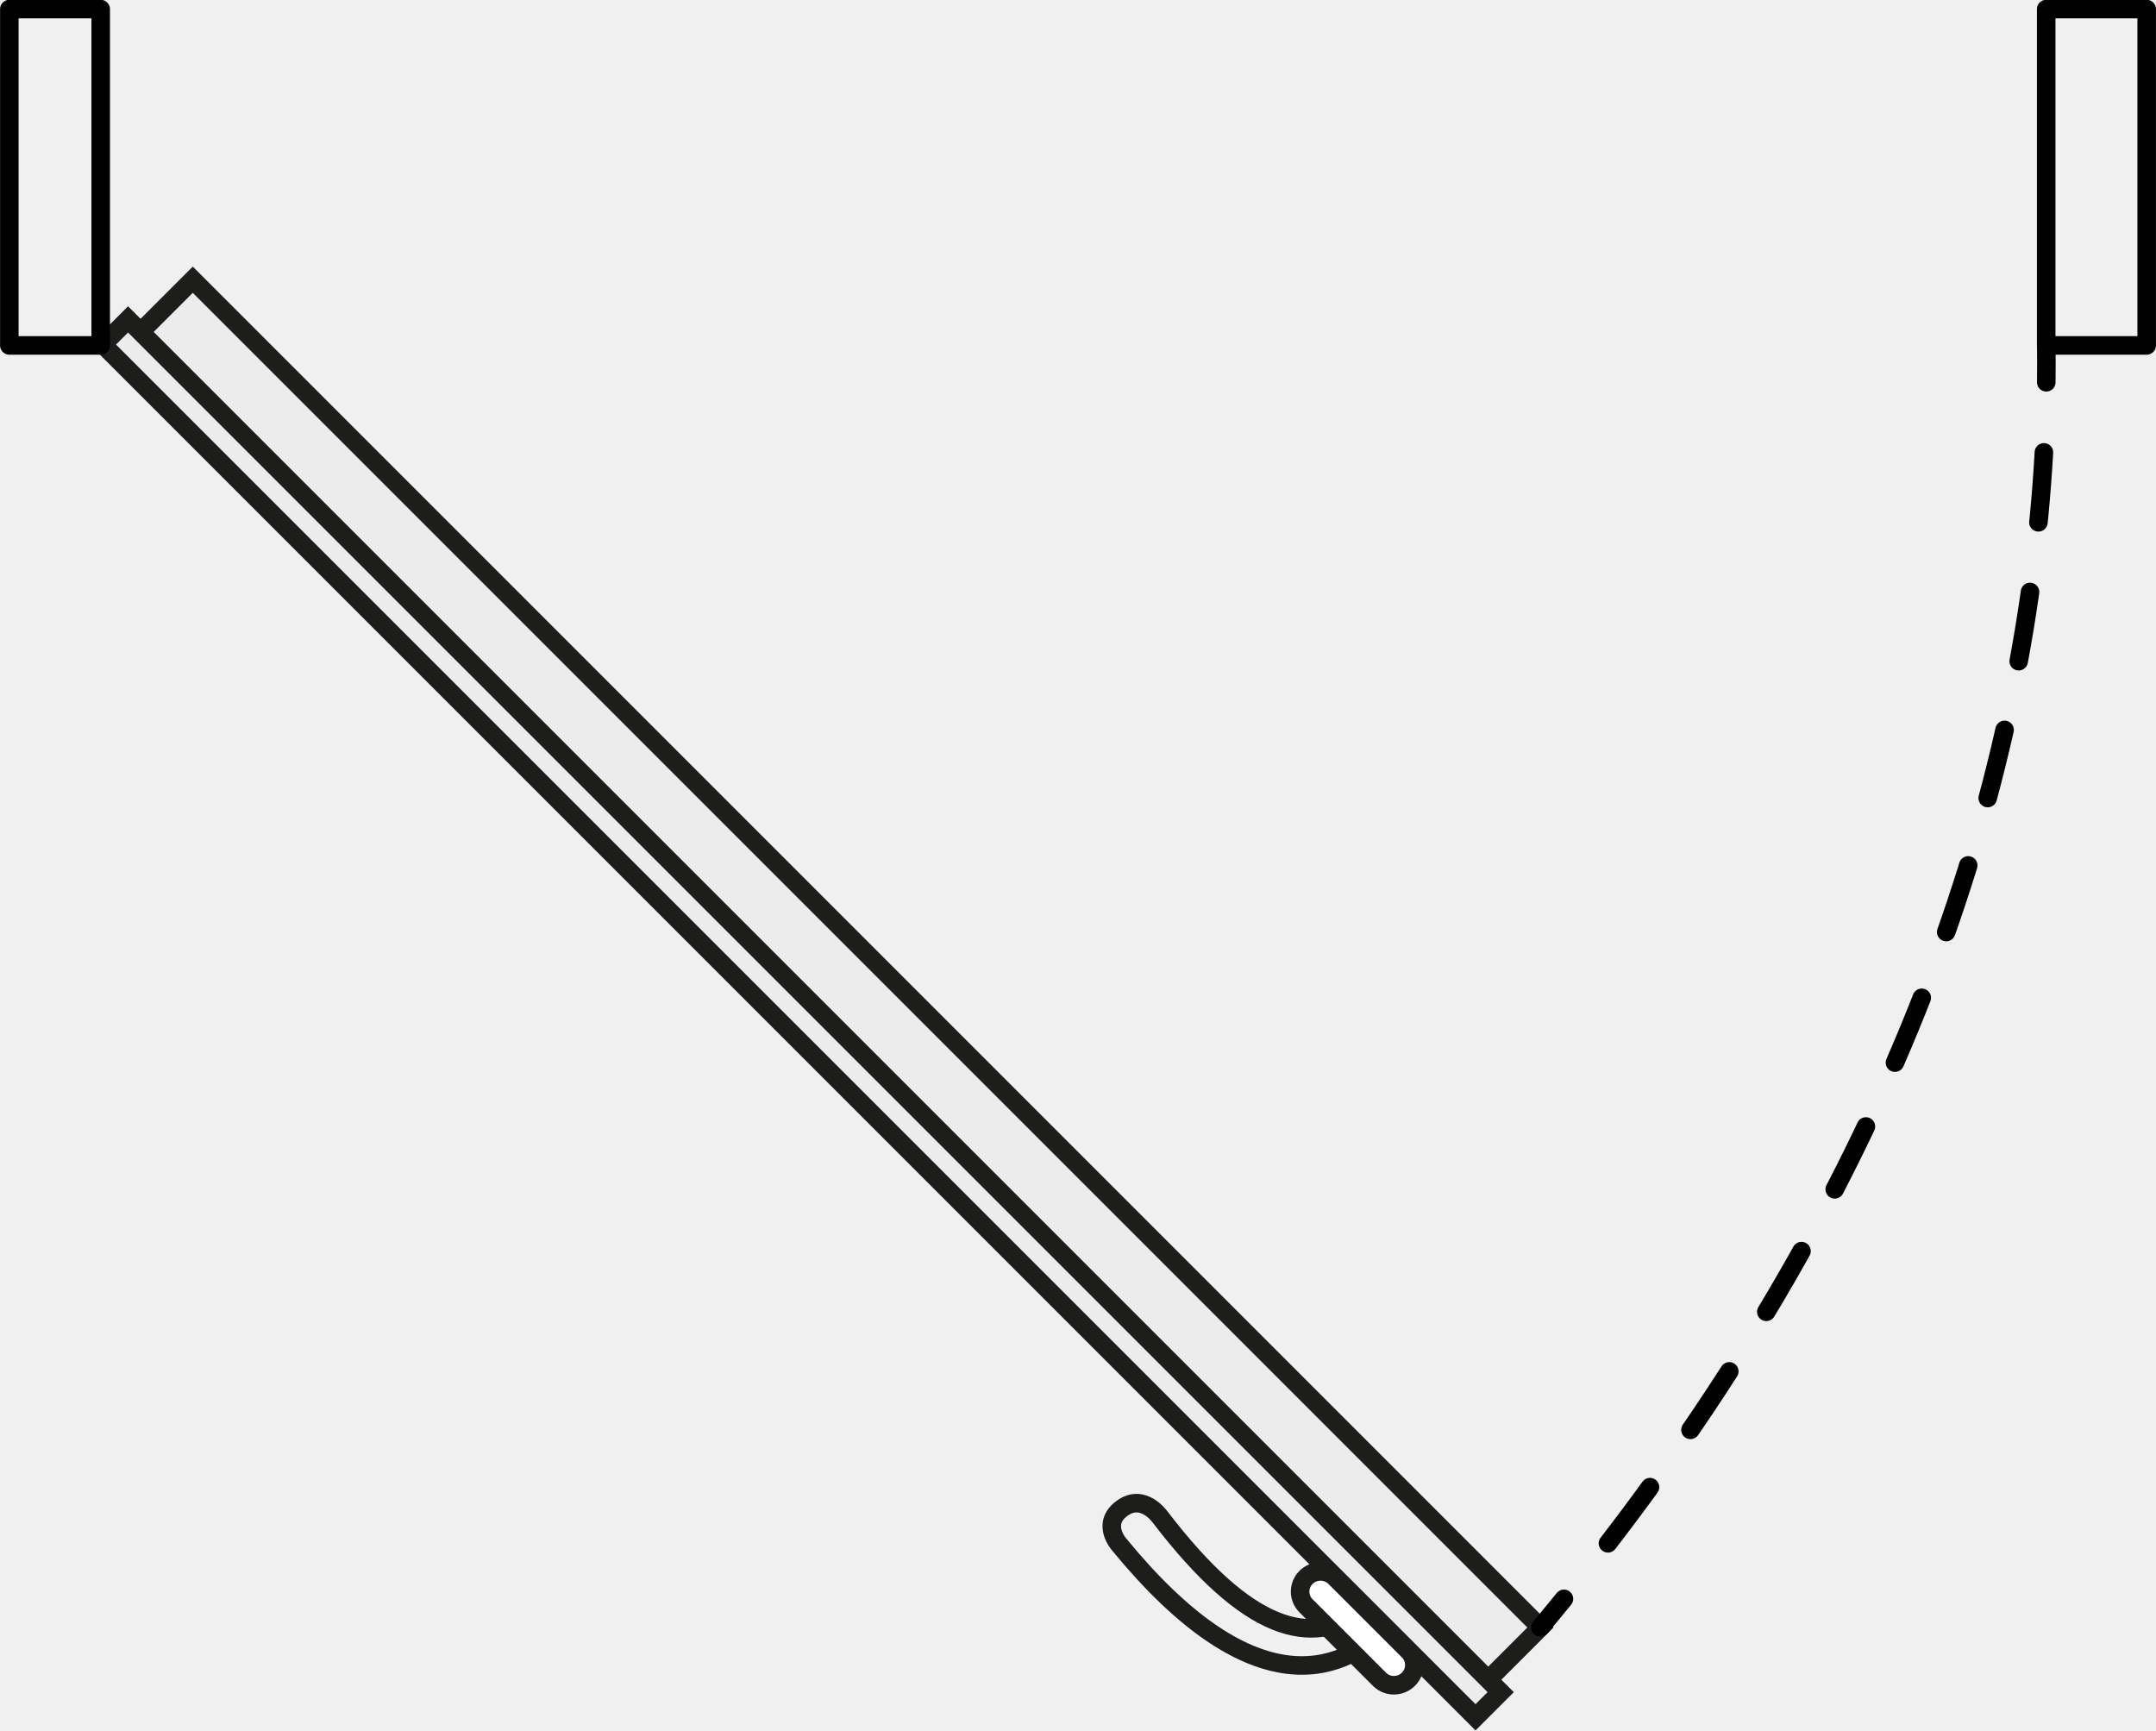
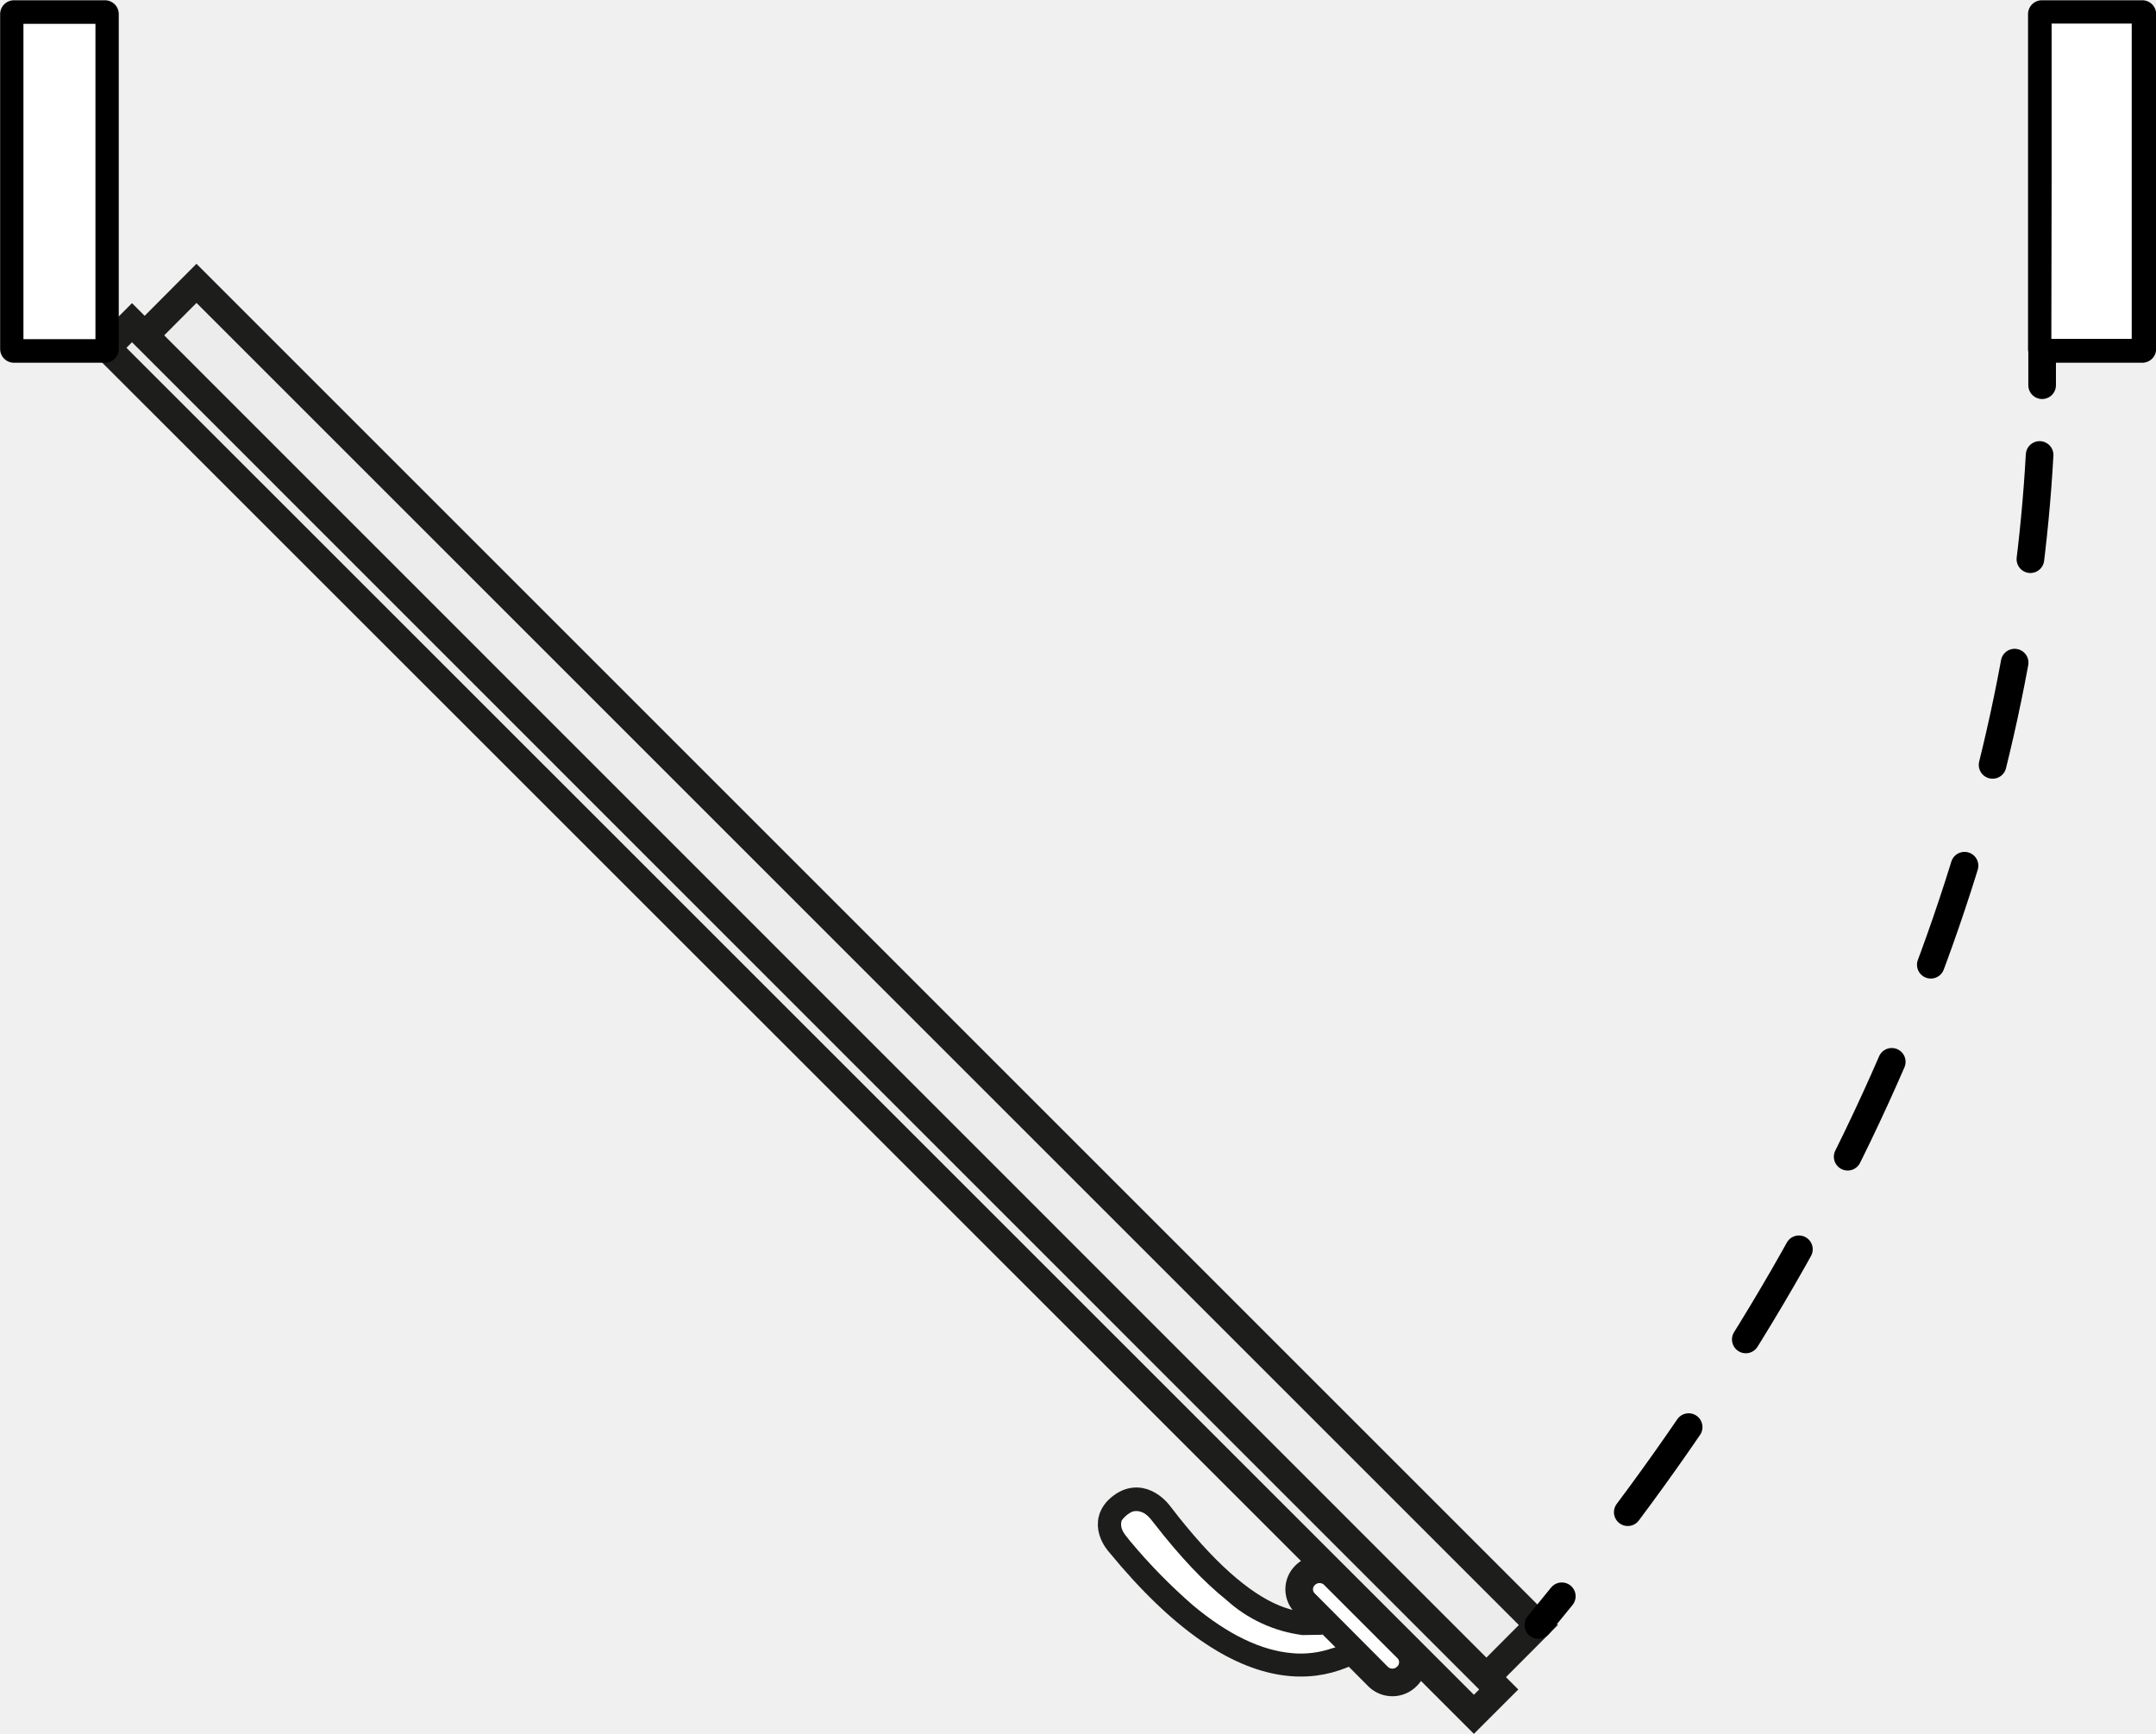
- <svg xmlns="http://www.w3.org/2000/svg" width="29.071" height="23.331" viewBox="0 0 7.692 6.173">
-   <path d="M33.937 157.897h25.7v1.309h-25.7z" style="fill:#ececec;stroke:#1d1d1b;stroke-width:.25;stroke-miterlimit:10" transform="scale(-.26458 .26458)rotate(-45 -157.528 155.96)" />
-   <path d="M34.11 158.722h26.176v.48H34.11z" style="fill:#ececec;stroke:#1d1d1b;stroke-width:.25;stroke-miterlimit:10" transform="scale(-.26458 .26458)rotate(-45 -157.117 156.37)" />
-   <path d="M56.651 145.356h1.232v4.535h-1.232zM29.062 145.356h1.355v4.535h-1.355z" style="fill:none;stroke:#000;stroke-width:.25;stroke-linecap:round;stroke-linejoin:round;stroke-miterlimit:10" transform="matrix(-.26458 0 0 .26458 15.348 -38.426)" />
-   <path d="M30.416 149.892q-.003.246 0 .496" style="fill:none;stroke:#000;stroke-width:.25;stroke-linecap:round;stroke-linejoin:round" transform="matrix(-.26458 0 0 .26458 15.348 -38.426)" />
-   <path d="M30.448 151.333c.255 4.555 1.996 9.814 6.171 15.084" style="fill:none;stroke:#000;stroke-width:.25;stroke-linecap:round;stroke-linejoin:round;stroke-dasharray:.946,.946" transform="matrix(-.26458 0 0 .26458 15.348 -38.426)" />
-   <path d="M36.92 166.791q.157.193.319.386" style="fill:none;stroke:#000;stroke-width:.25;stroke-linecap:round;stroke-linejoin:round" transform="matrix(-.26458 0 0 .26458 15.348 -38.426)" />
-   <path d="M39.607 166.934c.723.528 1.579.293 2.756-1.243 0 0 .231-.333.519-.118s.028.494.028.494c-1.74 2.12-2.947 1.796-3.625 1.077" style="fill:none;stroke:#1d1d1b;stroke-width:.25;stroke-miterlimit:10" transform="matrix(-.26458 0 0 .26458 15.348 -38.426)" />
-   <path d="M39.016 167.874a.277.277 0 0 0 .387.006l.996-.996a.27.27 0 0 0 0-.381.277.277 0 0 0-.387-.006l-.996.996a.27.27 0 0 0 0 .381z" style="fill:#fff;stroke:#1d1d1b;stroke-width:.25;stroke-miterlimit:10" transform="matrix(-.26458 0 0 .26458 15.348 -38.426)" />
+ <svg xmlns="http://www.w3.org/2000/svg" width="29.195" height="23.484" viewBox="0 0 7.725 6.213">
+   <path d="M5.512 5.823.704 1.015.46 1.26l4.808 4.808Z" style="fill:#ececec;stroke:#1d1d1b;stroke-width:.099;stroke-miterlimit:10;stroke-dasharray:none" />
+   <path d="M5.37 6.054.473 1.156l-.09.09 4.898 4.897Z" style="fill:#ececec;stroke:#1d1d1b;stroke-width:.099;stroke-miterlimit:10;stroke-dasharray:none" />
+   <path d="M.376.05H.05v1.2h.326zm7.3 0h-.36v1.2h.36z" style="fill:none;stroke:#000;stroke-width:.099;stroke-linecap:round;stroke-linejoin:round;stroke-miterlimit:10;stroke-dasharray:none" />
+   <path d="M7.317 1.25v.13" style="fill:none;stroke:#000;stroke-width:.099;stroke-linecap:round;stroke-linejoin:round;stroke-dasharray:none" />
+   <path d="M7.308 1.63c-.067 1.206-.528 2.597-1.632 3.992" style="fill:none;stroke:#000;stroke-width:.099;stroke-linecap:round;stroke-linejoin:round;stroke-dasharray:.375,.375;stroke-dashoffset:0" />
+   <path d="m5.596 5.72-.084.103" style="fill:none;stroke:#000;stroke-width:.099;stroke-linecap:round;stroke-linejoin:round;stroke-dasharray:none" />
+   <path d="M4.885 5.759c-.191.14-.418.077-.73-.33 0 0-.06-.087-.136-.03s-.008.13-.008.13c.46.561.78.475.96.285" style="fill:none;stroke:#1d1d1b;stroke-width:.099;stroke-miterlimit:10;stroke-dasharray:none" />
+   <path d="M5.041 6.007a.073.073 0 0 1-.102.002l-.263-.264a.07.07 0 0 1 0-.1.073.073 0 0 1 .102-.002l.263.263a.07.07 0 0 1 0 .101z" style="fill:#fff;stroke:#1d1d1b;stroke-width:.099;stroke-miterlimit:10;stroke-dasharray:none" />
+   <path d="M.084.65V.085h.258v1.13H.084z" style="fill:#fff;stroke:#000;stroke-width:3.10085e-05;stroke-dasharray:none" />
+   <path d="M7.351.649V.084h.287v1.13H7.35Z" style="fill:#fff;stroke:#000;stroke-width:8.77017e-05;stroke-dasharray:none" />
+   <path d="M4.631 5.924q-.168-.014-.357-.172a2 2 0 0 1-.225-.23c-.026-.031-.032-.043-.032-.06a.03.03 0 0 1 .003-.015.1.1 0 0 1 .036-.03.05.05 0 0 1 .031 0c.018.006.029.016.05.044q.137.176.257.272a.5.5 0 0 0 .273.126l.066-.001.006-.001.023.023.023.023-.014.004a.34.34 0 0 1-.14.017z" style="fill:#fff;stroke:#000;stroke-width:1.55056e-05;stroke-dasharray:none" />
</svg>
